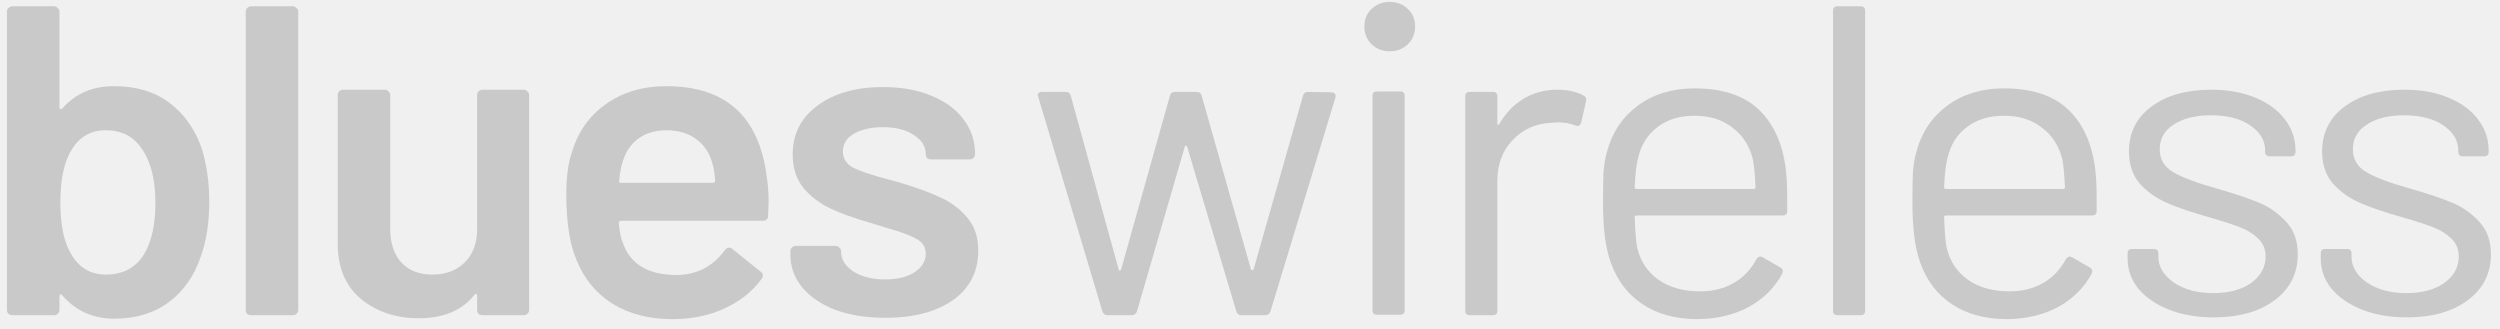
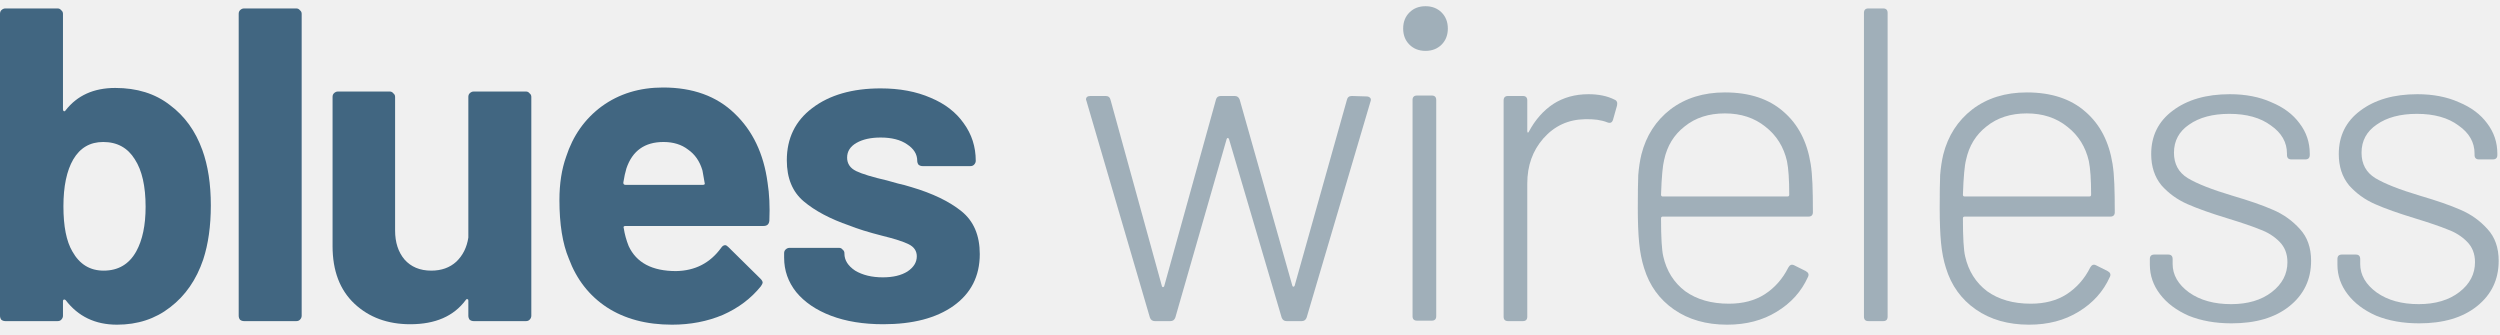
- <svg xmlns="http://www.w3.org/2000/svg" width="160" height="21" viewBox="0 0 160 21" fill="none">
-   <g clip-path="url(#clip0)">
-     <path d="M12.901 9.468C13.229 10.522 13.393 11.671 13.393 12.913C13.393 14.25 13.21 15.426 12.843 16.443C12.418 17.686 11.733 18.655 10.786 19.352C9.84 20.048 8.682 20.396 7.311 20.396C5.959 20.396 4.848 19.898 3.98 18.9C3.941 18.843 3.902 18.825 3.864 18.843C3.825 18.862 3.806 18.9 3.806 18.956V19.832C3.806 19.926 3.767 20.011 3.69 20.086C3.632 20.142 3.555 20.171 3.458 20.171H0.793C0.697 20.171 0.61 20.142 0.533 20.086C0.475 20.011 0.446 19.926 0.446 19.832V0.742C0.446 0.648 0.475 0.573 0.533 0.516C0.61 0.441 0.697 0.403 0.793 0.403H3.458C3.555 0.403 3.632 0.441 3.69 0.516C3.767 0.573 3.806 0.648 3.806 0.742V6.87C3.806 6.927 3.825 6.964 3.864 6.983C3.902 7.002 3.941 6.992 3.98 6.955C4.81 5.995 5.911 5.515 7.282 5.515C8.711 5.515 9.888 5.863 10.815 6.559C11.762 7.256 12.457 8.226 12.901 9.468ZM9.251 16.217C9.715 15.426 9.946 14.344 9.946 12.97C9.946 11.501 9.657 10.353 9.077 9.525C8.556 8.734 7.784 8.338 6.76 8.338C5.814 8.338 5.09 8.753 4.588 9.581C4.105 10.353 3.864 11.473 3.864 12.941C3.864 14.391 4.086 15.483 4.53 16.217C5.032 17.121 5.785 17.573 6.789 17.573C7.33 17.573 7.813 17.46 8.237 17.234C8.662 16.989 9 16.65 9.251 16.217Z" fill="#c9c9c9" />
-     <path d="M16.075 20.171C15.979 20.171 15.892 20.142 15.815 20.086C15.757 20.011 15.728 19.926 15.728 19.832V0.742C15.728 0.648 15.757 0.573 15.815 0.516C15.892 0.441 15.979 0.403 16.075 0.403H18.74C18.837 0.403 18.914 0.441 18.972 0.516C19.049 0.573 19.088 0.648 19.088 0.742V19.832C19.088 19.926 19.049 20.011 18.972 20.086C18.914 20.142 18.837 20.171 18.74 20.171H16.075Z" fill="#c9c9c9" />
-     <path d="M30.537 6.079C30.537 5.985 30.565 5.91 30.623 5.854C30.701 5.778 30.788 5.741 30.884 5.741H33.52C33.617 5.741 33.694 5.778 33.752 5.854C33.829 5.91 33.867 5.985 33.867 6.079V19.832C33.867 19.926 33.829 20.011 33.752 20.086C33.694 20.142 33.617 20.171 33.52 20.171H30.884C30.788 20.171 30.701 20.142 30.623 20.086C30.565 20.011 30.537 19.926 30.537 19.832V18.928C30.537 18.872 30.517 18.834 30.479 18.815C30.44 18.796 30.401 18.815 30.363 18.872C29.571 19.869 28.383 20.368 26.8 20.368C25.332 20.368 24.096 19.954 23.092 19.126C22.108 18.297 21.615 17.121 21.615 15.596V6.079C21.615 5.985 21.644 5.91 21.702 5.854C21.779 5.778 21.866 5.741 21.963 5.741H24.628C24.724 5.741 24.801 5.778 24.859 5.854C24.936 5.91 24.975 5.985 24.975 6.079V14.664C24.975 15.549 25.207 16.255 25.67 16.782C26.153 17.309 26.819 17.573 27.669 17.573C28.538 17.573 29.233 17.309 29.754 16.782C30.276 16.255 30.537 15.549 30.537 14.664V6.079Z" fill="#c9c9c9" />
-     <path d="M49.075 11.332C49.152 11.803 49.191 12.33 49.191 12.913L49.161 13.789C49.161 14.014 49.046 14.127 48.814 14.127H39.748C39.651 14.127 39.603 14.175 39.603 14.269C39.661 14.89 39.748 15.313 39.864 15.539C40.327 16.895 41.457 17.582 43.253 17.601C44.566 17.601 45.608 17.074 46.381 16.02C46.458 15.906 46.555 15.85 46.67 15.85C46.748 15.85 46.815 15.878 46.873 15.935L48.669 17.375C48.843 17.507 48.872 17.657 48.756 17.827C48.157 18.655 47.356 19.295 46.352 19.747C45.367 20.199 44.266 20.425 43.05 20.425C41.544 20.425 40.26 20.095 39.197 19.436C38.155 18.777 37.392 17.855 36.909 16.669C36.465 15.652 36.243 14.24 36.243 12.433C36.243 11.341 36.359 10.456 36.59 9.779C36.977 8.461 37.701 7.425 38.763 6.672C39.844 5.901 41.138 5.515 42.644 5.515C46.448 5.515 48.592 7.454 49.075 11.332ZM42.644 8.339C41.93 8.339 41.331 8.517 40.848 8.875C40.385 9.214 40.057 9.694 39.864 10.315C39.748 10.635 39.67 11.05 39.632 11.558C39.593 11.652 39.632 11.699 39.748 11.699H45.628C45.724 11.699 45.773 11.652 45.773 11.558C45.734 11.087 45.676 10.729 45.599 10.485C45.425 9.807 45.077 9.28 44.556 8.903C44.054 8.527 43.417 8.339 42.644 8.339Z" fill="#c9c9c9" />
-     <path d="M56.67 20.34C55.453 20.34 54.382 20.171 53.455 19.832C52.547 19.474 51.842 18.994 51.34 18.392C50.838 17.77 50.587 17.083 50.587 16.33V16.076C50.587 15.982 50.616 15.906 50.674 15.85C50.751 15.775 50.838 15.737 50.935 15.737H53.484C53.58 15.737 53.657 15.775 53.715 15.85C53.792 15.906 53.831 15.982 53.831 16.076V16.132C53.831 16.603 54.092 17.017 54.613 17.375C55.154 17.714 55.83 17.883 56.641 17.883C57.413 17.883 58.041 17.733 58.524 17.431C59.006 17.111 59.248 16.716 59.248 16.245C59.248 15.812 59.045 15.492 58.639 15.285C58.253 15.059 57.616 14.824 56.728 14.579L55.627 14.24C54.642 13.958 53.812 13.657 53.136 13.337C52.46 13.017 51.891 12.584 51.427 12.038C50.964 11.473 50.732 10.758 50.732 9.892C50.732 8.574 51.263 7.529 52.325 6.757C53.387 5.966 54.787 5.571 56.525 5.571C57.703 5.571 58.736 5.759 59.624 6.136C60.513 6.494 61.198 7.002 61.681 7.661C62.164 8.301 62.405 9.035 62.405 9.863C62.405 9.958 62.366 10.042 62.289 10.118C62.231 10.174 62.154 10.202 62.057 10.202H59.595C59.499 10.202 59.412 10.174 59.335 10.118C59.277 10.042 59.248 9.958 59.248 9.863C59.248 9.374 58.997 8.969 58.495 8.649C58.012 8.31 57.346 8.141 56.496 8.141C55.743 8.141 55.125 8.282 54.642 8.564C54.179 8.828 53.947 9.205 53.947 9.694C53.947 10.146 54.169 10.494 54.613 10.739C55.077 10.965 55.839 11.219 56.901 11.501L57.539 11.671C58.562 11.972 59.422 12.283 60.117 12.603C60.812 12.904 61.401 13.337 61.884 13.902C62.366 14.447 62.608 15.163 62.608 16.048C62.608 17.384 62.067 18.439 60.986 19.21C59.904 19.963 58.466 20.34 56.67 20.34Z" fill="#c9c9c9" />
-     <path d="M70.876 20.171C70.721 20.171 70.615 20.095 70.557 19.945L66.444 6.192L66.415 6.108C66.415 5.957 66.512 5.882 66.705 5.882H68.211C68.385 5.882 68.491 5.966 68.53 6.136L71.6 17.262C71.619 17.3 71.639 17.319 71.658 17.319C71.697 17.319 71.725 17.3 71.745 17.262L74.873 6.136C74.912 5.966 75.018 5.882 75.192 5.882H76.582C76.756 5.882 76.862 5.957 76.901 6.108L80.058 17.234C80.077 17.271 80.106 17.29 80.145 17.29C80.183 17.29 80.212 17.271 80.232 17.234L83.389 6.136C83.428 5.966 83.534 5.882 83.708 5.882L85.214 5.91C85.31 5.91 85.378 5.938 85.416 5.995C85.475 6.051 85.494 6.127 85.475 6.221L81.303 19.945C81.246 20.095 81.139 20.171 80.985 20.171H79.45C79.295 20.171 79.189 20.095 79.131 19.945L75.974 9.383C75.954 9.346 75.925 9.327 75.887 9.327C75.868 9.327 75.848 9.346 75.829 9.383L72.759 19.945C72.701 20.095 72.594 20.171 72.44 20.171H70.876Z" fill="#c9c9c9" />
-     <path d="M88.942 3.284C88.479 3.284 88.092 3.133 87.783 2.832C87.475 2.531 87.32 2.154 87.32 1.702C87.32 1.232 87.475 0.855 87.783 0.573C88.092 0.272 88.479 0.121 88.942 0.121C89.406 0.121 89.792 0.272 90.101 0.573C90.41 0.855 90.564 1.232 90.564 1.702C90.564 2.154 90.41 2.531 90.101 2.832C89.792 3.133 89.406 3.284 88.942 3.284ZM88.131 20.142C87.938 20.142 87.841 20.048 87.841 19.86V6.136C87.841 5.948 87.938 5.853 88.131 5.853H89.608C89.801 5.853 89.898 5.948 89.898 6.136V19.86C89.898 20.048 89.801 20.142 89.608 20.142H88.131Z" fill="#c9c9c9" />
-     <path d="M99.685 5.741C100.322 5.741 100.872 5.863 101.336 6.108C101.49 6.183 101.548 6.305 101.51 6.475L101.191 7.858C101.133 8.047 101.008 8.103 100.814 8.028C100.486 7.896 100.11 7.83 99.685 7.83L99.308 7.858C98.304 7.896 97.474 8.263 96.817 8.96C96.161 9.637 95.832 10.504 95.832 11.558V19.888C95.832 20.076 95.736 20.171 95.543 20.171H94.066C93.872 20.171 93.776 20.076 93.776 19.888V6.164C93.776 5.976 93.872 5.882 94.066 5.882H95.543C95.736 5.882 95.832 5.976 95.832 6.164V7.887C95.832 7.943 95.842 7.981 95.861 8C95.9 8 95.929 7.981 95.948 7.943C96.354 7.247 96.865 6.71 97.483 6.334C98.121 5.938 98.855 5.741 99.685 5.741Z" fill="#c9c9c9" />
-     <path d="M114.265 10.626C114.342 11.153 114.381 11.812 114.381 12.602V13.506C114.381 13.694 114.284 13.789 114.091 13.789H104.735C104.658 13.789 104.619 13.826 104.619 13.902C104.658 14.937 104.716 15.605 104.793 15.906C105.005 16.754 105.459 17.422 106.154 17.911C106.85 18.401 107.738 18.646 108.819 18.646C109.63 18.646 110.345 18.467 110.963 18.109C111.581 17.751 112.063 17.243 112.411 16.584C112.527 16.415 112.662 16.377 112.816 16.471L113.946 17.121C114.101 17.215 114.139 17.347 114.062 17.516C113.579 18.42 112.855 19.135 111.89 19.662C110.924 20.171 109.814 20.425 108.559 20.425C107.188 20.406 106.039 20.086 105.112 19.465C104.185 18.843 103.519 17.977 103.113 16.867C102.765 15.963 102.592 14.664 102.592 12.97C102.592 12.179 102.601 11.539 102.621 11.049C102.659 10.541 102.736 10.089 102.852 9.694C103.181 8.47 103.837 7.491 104.822 6.757C105.826 6.023 107.033 5.656 108.443 5.656C110.2 5.656 111.552 6.089 112.498 6.955C113.444 7.821 114.033 9.044 114.265 10.626ZM108.443 7.407C107.496 7.407 106.705 7.651 106.068 8.141C105.45 8.611 105.044 9.252 104.851 10.061C104.735 10.456 104.658 11.097 104.619 11.981C104.619 12.057 104.658 12.094 104.735 12.094H112.237C112.314 12.094 112.353 12.057 112.353 11.981C112.314 11.134 112.256 10.532 112.179 10.174C111.967 9.327 111.532 8.659 110.876 8.169C110.239 7.661 109.428 7.407 108.443 7.407Z" fill="#c9c9c9" />
-     <path d="M117.602 20.171C117.409 20.171 117.313 20.076 117.313 19.888V0.686C117.313 0.498 117.409 0.403 117.602 0.403H119.079C119.272 0.403 119.369 0.498 119.369 0.686V19.888C119.369 20.076 119.272 20.171 119.079 20.171H117.602Z" fill="#c9c9c9" />
-     <path d="M134.068 10.626C134.146 11.153 134.184 11.812 134.184 12.602V13.506C134.184 13.694 134.088 13.789 133.895 13.789H124.539C124.461 13.789 124.423 13.826 124.423 13.902C124.461 14.937 124.519 15.605 124.597 15.906C124.809 16.754 125.263 17.422 125.958 17.911C126.653 18.401 127.542 18.646 128.623 18.646C129.434 18.646 130.148 18.467 130.766 18.109C131.384 17.751 131.867 17.243 132.215 16.584C132.33 16.415 132.466 16.377 132.62 16.471L133.75 17.121C133.904 17.215 133.943 17.347 133.866 17.516C133.383 18.42 132.659 19.135 131.693 19.662C130.728 20.171 129.617 20.425 128.362 20.425C126.991 20.406 125.842 20.086 124.915 19.465C123.988 18.843 123.322 17.977 122.917 16.867C122.569 15.963 122.395 14.664 122.395 12.97C122.395 12.179 122.405 11.539 122.424 11.049C122.463 10.541 122.54 10.089 122.656 9.694C122.984 8.47 123.641 7.491 124.626 6.757C125.63 6.023 126.837 5.656 128.246 5.656C130.004 5.656 131.355 6.089 132.302 6.955C133.248 7.821 133.837 9.044 134.068 10.626ZM128.246 7.407C127.3 7.407 126.508 7.651 125.871 8.141C125.253 8.611 124.848 9.252 124.655 10.061C124.539 10.456 124.461 11.097 124.423 11.981C124.423 12.057 124.461 12.094 124.539 12.094H132.041C132.118 12.094 132.157 12.057 132.157 11.981C132.118 11.134 132.06 10.532 131.983 10.174C131.77 9.327 131.336 8.659 130.679 8.169C130.042 7.661 129.231 7.407 128.246 7.407Z" fill="#c9c9c9" />
-     <path d="M141.669 20.312C140.588 20.312 139.622 20.142 138.773 19.803C137.942 19.465 137.295 19.013 136.832 18.448C136.388 17.883 136.166 17.253 136.166 16.556V16.217C136.166 16.029 136.262 15.935 136.455 15.935H137.846C138.039 15.935 138.135 16.029 138.135 16.217V16.443C138.135 17.064 138.464 17.61 139.12 18.081C139.796 18.533 140.636 18.759 141.64 18.759C142.644 18.759 143.455 18.542 144.073 18.109C144.691 17.657 145 17.093 145 16.415C145 15.944 144.836 15.558 144.508 15.257C144.199 14.956 143.822 14.72 143.378 14.551C142.953 14.382 142.287 14.165 141.38 13.902C140.298 13.6 139.41 13.299 138.715 12.998C138.02 12.697 137.431 12.283 136.948 11.755C136.484 11.21 136.253 10.522 136.253 9.694C136.253 8.489 136.735 7.529 137.701 6.814C138.666 6.098 139.941 5.741 141.524 5.741C142.586 5.741 143.523 5.91 144.334 6.249C145.164 6.588 145.802 7.058 146.246 7.661C146.69 8.244 146.912 8.903 146.912 9.637V9.722C146.912 9.91 146.815 10.005 146.622 10.005H145.261C145.068 10.005 144.971 9.91 144.971 9.722V9.637C144.971 8.997 144.653 8.461 144.015 8.028C143.397 7.595 142.557 7.378 141.495 7.378C140.511 7.378 139.719 7.576 139.12 7.971C138.522 8.348 138.222 8.875 138.222 9.553C138.222 10.193 138.512 10.682 139.091 11.021C139.671 11.36 140.569 11.699 141.785 12.038C142.905 12.358 143.813 12.659 144.508 12.941C145.203 13.224 145.802 13.638 146.304 14.184C146.806 14.711 147.057 15.408 147.057 16.274C147.057 17.497 146.564 18.476 145.58 19.21C144.595 19.945 143.291 20.312 141.669 20.312Z" fill="#c9c9c9" />
-     <path d="M154.031 20.312C152.95 20.312 151.984 20.142 151.135 19.803C150.304 19.465 149.657 19.013 149.194 18.448C148.75 17.883 148.528 17.253 148.528 16.556V16.217C148.528 16.029 148.624 15.935 148.817 15.935H150.208C150.401 15.935 150.497 16.029 150.497 16.217V16.443C150.497 17.064 150.826 17.61 151.482 18.081C152.158 18.533 152.998 18.759 154.002 18.759C155.006 18.759 155.817 18.542 156.435 18.109C157.053 17.657 157.362 17.093 157.362 16.415C157.362 15.944 157.198 15.558 156.87 15.257C156.561 14.956 156.184 14.72 155.74 14.551C155.315 14.382 154.649 14.165 153.741 13.902C152.66 13.6 151.772 13.299 151.077 12.998C150.381 12.697 149.792 12.283 149.31 11.755C148.846 11.21 148.615 10.522 148.615 9.694C148.615 8.489 149.097 7.529 150.063 6.814C151.028 6.098 152.303 5.741 153.886 5.741C154.948 5.741 155.885 5.91 156.696 6.249C157.526 6.588 158.163 7.058 158.608 7.661C159.052 8.244 159.274 8.903 159.274 9.637V9.722C159.274 9.91 159.177 10.005 158.984 10.005H157.623C157.43 10.005 157.333 9.91 157.333 9.722V9.637C157.333 8.997 157.014 8.461 156.377 8.028C155.759 7.595 154.919 7.378 153.857 7.378C152.872 7.378 152.081 7.576 151.482 7.971C150.883 8.348 150.584 8.875 150.584 9.553C150.584 10.193 150.874 10.682 151.453 11.021C152.032 11.36 152.93 11.699 154.147 12.038C155.267 12.358 156.174 12.659 156.87 12.941C157.565 13.224 158.163 13.638 158.666 14.184C159.168 14.711 159.419 15.408 159.419 16.274C159.419 17.497 158.926 18.476 157.941 19.21C156.957 19.945 155.653 20.312 154.031 20.312Z" fill="#c9c9c9" />
-   </g>
-   <defs>
-     <clipPath id="clip0">
-       <rect width="160" height="20.843" fill="white" />
-     </clipPath>
-   </defs>
+ <svg xmlns="http://www.w3.org/2000/svg" width="157" height="21" viewBox="0 0 157 21" fill="none">
+   <path d="M12.707 9.422C13.062 10.395 13.24 11.554 13.24 12.9C13.24 14.191 13.081 15.322 12.763 16.295C12.333 17.566 11.641 18.567 10.687 19.296C9.752 20.025 8.64 20.39 7.349 20.39C5.984 20.39 4.909 19.876 4.123 18.847C4.086 18.81 4.049 18.8 4.011 18.819C3.974 18.819 3.955 18.847 3.955 18.903V19.829C3.955 19.922 3.918 20.007 3.843 20.081C3.787 20.138 3.712 20.166 3.619 20.166H0.337C0.243 20.166 0.159 20.138 0.084 20.081C0.028 20.007 0 19.922 0 19.829V0.867C0 0.773 0.028 0.699 0.084 0.642C0.159 0.568 0.243 0.53 0.337 0.53H3.619C3.712 0.53 3.787 0.568 3.843 0.642C3.918 0.699 3.955 0.773 3.955 0.867V6.87C3.955 6.926 3.974 6.963 4.011 6.982C4.049 7.001 4.086 6.982 4.123 6.926C4.853 5.991 5.891 5.523 7.237 5.523C8.602 5.523 9.743 5.879 10.659 6.589C11.594 7.281 12.277 8.225 12.707 9.422ZM8.555 15.79C8.948 15.079 9.144 14.144 9.144 12.985C9.144 11.694 8.92 10.703 8.471 10.011C8.022 9.282 7.359 8.917 6.48 8.917C5.657 8.917 5.03 9.282 4.6 10.011C4.189 10.722 3.983 11.704 3.983 12.957C3.983 14.21 4.17 15.154 4.544 15.79C4.993 16.594 5.647 16.996 6.508 16.996C7.424 16.996 8.107 16.594 8.555 15.79Z" fill="#416681" />
+   <path d="M15.327 20.166C15.233 20.166 15.149 20.138 15.075 20.081C15.018 20.007 14.99 19.922 14.99 19.829V0.867C14.99 0.773 15.018 0.699 15.075 0.642C15.149 0.568 15.233 0.53 15.327 0.53H18.609C18.702 0.53 18.777 0.568 18.833 0.642C18.908 0.699 18.945 0.773 18.945 0.867V19.829C18.945 19.922 18.908 20.007 18.833 20.081C18.777 20.138 18.702 20.166 18.609 20.166H15.327Z" fill="#416681" />
+   <path d="M29.412 6.084C29.412 5.991 29.44 5.916 29.496 5.86C29.571 5.785 29.655 5.748 29.749 5.748H33.031C33.124 5.748 33.199 5.785 33.255 5.86C33.33 5.916 33.367 5.991 33.367 6.084V19.829C33.367 19.922 33.33 20.007 33.255 20.081C33.199 20.138 33.124 20.166 33.031 20.166H29.749C29.655 20.166 29.571 20.138 29.496 20.081C29.44 20.007 29.412 19.922 29.412 19.829V18.875C29.412 18.819 29.393 18.791 29.356 18.791C29.319 18.772 29.281 18.791 29.244 18.847C28.496 19.857 27.337 20.362 25.766 20.362C24.344 20.362 23.176 19.932 22.259 19.072C21.343 18.211 20.885 17.005 20.885 15.453V6.084C20.885 5.991 20.913 5.916 20.969 5.86C21.044 5.785 21.128 5.748 21.221 5.748H24.475C24.569 5.748 24.644 5.785 24.7 5.86C24.775 5.916 24.812 5.991 24.812 6.084V14.471C24.812 15.219 25.008 15.827 25.401 16.295C25.812 16.762 26.373 16.996 27.084 16.996C27.72 16.996 28.244 16.809 28.655 16.435C29.066 16.042 29.319 15.537 29.412 14.92V6.084Z" fill="#416681" />
+   <path d="M48.204 11.47C48.316 12.181 48.353 12.975 48.316 13.854C48.297 14.079 48.176 14.191 47.951 14.191H39.284C39.172 14.191 39.134 14.238 39.172 14.331C39.228 14.705 39.331 15.079 39.48 15.453C39.966 16.5 40.958 17.024 42.453 17.024C43.65 17.005 44.595 16.519 45.287 15.565C45.361 15.453 45.446 15.397 45.539 15.397C45.595 15.397 45.661 15.434 45.735 15.509L47.755 17.501C47.849 17.594 47.895 17.678 47.895 17.753C47.895 17.791 47.858 17.866 47.783 17.978C47.166 18.744 46.371 19.343 45.399 19.773C44.426 20.184 43.361 20.39 42.201 20.39C40.593 20.39 39.228 20.025 38.106 19.296C37.002 18.567 36.208 17.548 35.721 16.238C35.329 15.303 35.132 14.079 35.132 12.564C35.132 11.535 35.273 10.628 35.553 9.843C35.983 8.515 36.731 7.459 37.797 6.673C38.882 5.888 40.163 5.495 41.64 5.495C43.51 5.495 45.006 6.038 46.128 7.122C47.269 8.207 47.961 9.656 48.204 11.47ZM41.668 8.917C40.49 8.917 39.714 9.469 39.34 10.572C39.265 10.815 39.2 11.115 39.144 11.47C39.144 11.563 39.19 11.61 39.284 11.61H44.136C44.249 11.61 44.286 11.563 44.249 11.47C44.155 10.928 44.108 10.666 44.108 10.684C43.94 10.123 43.641 9.693 43.211 9.394C42.8 9.076 42.285 8.917 41.668 8.917Z" fill="#416681" />
+   <path d="M55.471 20.362C54.218 20.362 53.124 20.184 52.189 19.829C51.254 19.474 50.525 18.978 50.001 18.342C49.496 17.706 49.243 16.987 49.243 16.182V15.902C49.243 15.808 49.272 15.734 49.328 15.678C49.402 15.603 49.487 15.565 49.58 15.565H52.694C52.787 15.565 52.862 15.603 52.918 15.678C52.993 15.734 53.03 15.808 53.03 15.902V15.93C53.03 16.341 53.255 16.697 53.703 16.996C54.171 17.276 54.751 17.417 55.443 17.417C56.078 17.417 56.593 17.295 56.985 17.052C57.378 16.79 57.575 16.472 57.575 16.098C57.575 15.762 57.406 15.509 57.07 15.341C56.733 15.173 56.181 14.995 55.415 14.808C54.536 14.584 53.844 14.368 53.339 14.163C52.142 13.751 51.188 13.246 50.478 12.648C49.767 12.05 49.412 11.19 49.412 10.067C49.412 8.684 49.945 7.59 51.011 6.786C52.095 5.963 53.526 5.551 55.302 5.551C56.499 5.551 57.546 5.748 58.444 6.14C59.342 6.514 60.034 7.047 60.52 7.739C61.025 8.431 61.277 9.217 61.277 10.095C61.277 10.189 61.24 10.273 61.165 10.348C61.109 10.404 61.034 10.432 60.941 10.432H57.939C57.846 10.432 57.761 10.404 57.687 10.348C57.631 10.273 57.602 10.189 57.602 10.095C57.602 9.684 57.388 9.338 56.957 9.058C56.546 8.777 55.994 8.637 55.302 8.637C54.685 8.637 54.18 8.749 53.788 8.973C53.395 9.198 53.199 9.506 53.199 9.899C53.199 10.273 53.386 10.554 53.76 10.741C54.152 10.928 54.797 11.124 55.695 11.33C55.901 11.386 56.135 11.451 56.396 11.526C56.658 11.582 56.939 11.657 57.238 11.751C58.566 12.143 59.613 12.648 60.38 13.265C61.146 13.882 61.53 14.78 61.53 15.958C61.53 17.342 60.978 18.427 59.875 19.212C58.79 19.979 57.322 20.362 55.471 20.362Z" fill="#416681" />
+   <path d="M72.521 20.166C72.371 20.166 72.269 20.091 72.213 19.941L68.229 6.337L68.201 6.253C68.201 6.103 68.295 6.028 68.482 6.028H69.436C69.604 6.028 69.707 6.112 69.744 6.281L72.97 17.978C72.989 18.015 73.007 18.034 73.026 18.034C73.063 18.034 73.091 18.015 73.11 17.978L76.364 6.253C76.401 6.103 76.504 6.028 76.673 6.028H77.542C77.692 6.028 77.795 6.103 77.851 6.253L81.161 17.95C81.179 17.987 81.198 18.006 81.217 18.006C81.254 18.006 81.282 17.987 81.301 17.95L84.583 6.281C84.62 6.112 84.723 6.028 84.891 6.028L85.817 6.056C85.911 6.056 85.985 6.084 86.041 6.14C86.098 6.196 86.107 6.271 86.07 6.365L82.058 19.941C82.002 20.091 81.899 20.166 81.75 20.166H80.796C80.646 20.166 80.544 20.091 80.487 19.941L77.177 8.721C77.159 8.684 77.131 8.665 77.093 8.665C77.075 8.665 77.056 8.684 77.037 8.721L73.811 19.941C73.755 20.091 73.653 20.166 73.503 20.166H72.521Z" fill="#A0AFB9" />
+   <path d="M89.522 3.195C89.111 3.195 88.774 3.064 88.512 2.802C88.25 2.541 88.119 2.204 88.119 1.793C88.119 1.381 88.25 1.045 88.512 0.783C88.774 0.521 89.111 0.39 89.522 0.39C89.933 0.39 90.27 0.521 90.532 0.783C90.793 1.045 90.924 1.381 90.924 1.793C90.924 2.204 90.793 2.541 90.532 2.802C90.27 3.064 89.933 3.195 89.522 3.195ZM88.989 20.137C88.802 20.137 88.708 20.044 88.708 19.857V6.281C88.708 6.094 88.802 6 88.989 6H89.915C90.102 6 90.195 6.094 90.195 6.281V19.857C90.195 20.044 90.102 20.137 89.915 20.137H88.989Z" fill="#A0AFB9" />
+   <path d="M99.756 5.916C100.392 5.916 100.935 6.028 101.383 6.253C101.533 6.309 101.589 6.43 101.552 6.617L101.299 7.515C101.243 7.702 101.122 7.758 100.935 7.683C100.56 7.534 100.093 7.468 99.532 7.487C98.485 7.505 97.615 7.908 96.923 8.693C96.25 9.46 95.913 10.404 95.913 11.526V19.885C95.913 20.072 95.82 20.166 95.633 20.166H94.707C94.52 20.166 94.427 20.072 94.427 19.885V6.309C94.427 6.122 94.52 6.028 94.707 6.028H95.633C95.82 6.028 95.913 6.122 95.913 6.309V8.216C95.913 8.272 95.923 8.31 95.942 8.328C95.979 8.328 96.007 8.3 96.026 8.244C96.418 7.515 96.923 6.944 97.54 6.533C98.176 6.122 98.915 5.916 99.756 5.916Z" fill="#A0AFB9" />
+   <path d="M108.577 19.072C109.456 19.072 110.204 18.875 110.821 18.483C111.457 18.071 111.952 17.51 112.307 16.799C112.401 16.631 112.522 16.584 112.672 16.659L113.401 17.024C113.57 17.117 113.616 17.239 113.542 17.389C113.13 18.305 112.476 19.034 111.578 19.576C110.699 20.119 109.661 20.39 108.465 20.39C107.155 20.39 106.043 20.072 105.127 19.436C104.21 18.8 103.584 17.931 103.247 16.828C103.098 16.36 102.995 15.836 102.939 15.257C102.882 14.677 102.854 13.948 102.854 13.069C102.854 12.152 102.864 11.461 102.882 10.993C102.92 10.526 102.985 10.095 103.079 9.703C103.378 8.525 103.986 7.58 104.902 6.87C105.837 6.159 106.978 5.804 108.324 5.804C109.858 5.804 111.083 6.206 111.999 7.01C112.915 7.795 113.486 8.889 113.71 10.292C113.766 10.647 113.803 11.068 113.822 11.554C113.841 12.022 113.85 12.611 113.85 13.321C113.85 13.508 113.757 13.602 113.57 13.602H104.425C104.35 13.602 104.313 13.639 104.313 13.714C104.313 14.911 104.36 15.706 104.453 16.098C104.659 17.015 105.117 17.744 105.828 18.286C106.557 18.81 107.473 19.072 108.577 19.072ZM104.509 10.039C104.416 10.395 104.35 11.124 104.313 12.227C104.313 12.302 104.35 12.339 104.425 12.339H112.251C112.326 12.339 112.364 12.302 112.364 12.227C112.364 11.292 112.317 10.591 112.223 10.123C112.018 9.226 111.569 8.506 110.877 7.964C110.185 7.403 109.334 7.122 108.324 7.122C107.314 7.122 106.473 7.393 105.8 7.936C105.127 8.459 104.696 9.16 104.509 10.039Z" fill="#A0AFB9" />
+   <path d="M117.336 20.166C117.149 20.166 117.056 20.072 117.056 19.885V0.811C117.056 0.624 117.149 0.53 117.336 0.53H118.262C118.449 0.53 118.542 0.624 118.542 0.811V19.885C118.542 20.072 118.449 20.166 118.262 20.166H117.336Z" fill="#A0AFB9" />
+   <path d="M127.535 19.072C128.414 19.072 129.162 18.875 129.779 18.483C130.415 18.071 130.91 17.51 131.266 16.799C131.359 16.631 131.481 16.584 131.63 16.659L132.36 17.024C132.528 17.117 132.575 17.239 132.5 17.389C132.088 18.305 131.434 19.034 130.536 19.576C129.657 20.119 128.62 20.39 127.423 20.39C126.114 20.39 125.001 20.072 124.085 19.436C123.168 18.8 122.542 17.931 122.205 16.828C122.056 16.36 121.953 15.836 121.897 15.257C121.841 14.677 121.813 13.948 121.813 13.069C121.813 12.152 121.822 11.461 121.841 10.993C121.878 10.526 121.944 10.095 122.037 9.703C122.336 8.525 122.944 7.58 123.86 6.87C124.795 6.159 125.936 5.804 127.282 5.804C128.816 5.804 130.041 6.206 130.957 7.01C131.873 7.795 132.444 8.889 132.668 10.292C132.724 10.647 132.762 11.068 132.78 11.554C132.799 12.022 132.808 12.611 132.808 13.321C132.808 13.508 132.715 13.602 132.528 13.602H123.383C123.309 13.602 123.271 13.639 123.271 13.714C123.271 14.911 123.318 15.706 123.411 16.098C123.617 17.015 124.075 17.744 124.786 18.286C125.515 18.81 126.432 19.072 127.535 19.072ZM123.468 10.039C123.374 10.395 123.309 11.124 123.271 12.227C123.271 12.302 123.309 12.339 123.383 12.339H131.21C131.284 12.339 131.322 12.302 131.322 12.227C131.322 11.292 131.275 10.591 131.181 10.123C130.976 9.226 130.527 8.506 129.835 7.964C129.143 7.403 128.292 7.122 127.282 7.122C126.273 7.122 125.431 7.393 124.758 7.936C124.085 8.459 123.655 9.16 123.468 10.039Z" fill="#A0AFB9" />
+   <path d="M140.144 20.306C139.134 20.306 138.236 20.147 137.451 19.829C136.684 19.492 136.086 19.044 135.656 18.483C135.226 17.922 135.011 17.304 135.011 16.631V16.267C135.011 16.08 135.104 15.986 135.291 15.986H136.161C136.348 15.986 136.441 16.08 136.441 16.267V16.575C136.441 17.267 136.787 17.866 137.479 18.37C138.171 18.857 139.05 19.1 140.116 19.1C141.163 19.1 142.014 18.847 142.668 18.342C143.323 17.837 143.65 17.211 143.65 16.463C143.65 15.939 143.482 15.509 143.145 15.173C142.809 14.836 142.407 14.584 141.939 14.415C141.49 14.228 140.808 13.995 139.891 13.714C138.844 13.396 138.003 13.097 137.367 12.816C136.731 12.536 136.189 12.143 135.74 11.638C135.31 11.115 135.095 10.46 135.095 9.675C135.095 8.534 135.544 7.627 136.441 6.954C137.357 6.262 138.554 5.916 140.032 5.916C141.023 5.916 141.892 6.084 142.64 6.421C143.407 6.739 143.996 7.178 144.407 7.739C144.838 8.3 145.053 8.936 145.053 9.647V9.731C145.053 9.918 144.959 10.011 144.772 10.011H143.903C143.716 10.011 143.622 9.918 143.622 9.731V9.647C143.622 8.936 143.285 8.347 142.612 7.879C141.958 7.393 141.088 7.15 140.004 7.15C138.956 7.15 138.115 7.375 137.479 7.823C136.843 8.254 136.525 8.843 136.525 9.591C136.525 10.301 136.815 10.834 137.395 11.189C137.993 11.545 138.919 11.909 140.172 12.283C141.256 12.601 142.117 12.9 142.752 13.181C143.407 13.461 143.968 13.864 144.436 14.387C144.903 14.892 145.137 15.556 145.137 16.379C145.137 17.557 144.679 18.511 143.762 19.24C142.865 19.951 141.659 20.306 140.144 20.306Z" fill="#A0AFB9" />
+   <path d="M151.924 20.306C150.914 20.306 150.016 20.147 149.231 19.829C148.464 19.492 147.866 19.044 147.436 18.483C147.006 17.922 146.791 17.304 146.791 16.631V16.267C146.791 16.08 146.884 15.986 147.071 15.986H147.941C148.128 15.986 148.221 16.08 148.221 16.267V16.575C148.221 17.267 148.567 17.866 149.259 18.37C149.951 18.857 150.83 19.1 151.896 19.1C152.943 19.1 153.794 18.847 154.448 18.342C155.103 17.837 155.43 17.211 155.43 16.463C155.43 15.939 155.262 15.509 154.925 15.173C154.589 14.836 154.187 14.584 153.719 14.415C153.27 14.228 152.588 13.995 151.671 13.714C150.624 13.396 149.783 13.097 149.147 12.816C148.511 12.536 147.969 12.143 147.52 11.638C147.09 11.115 146.875 10.46 146.875 9.675C146.875 8.534 147.324 7.627 148.221 6.954C149.138 6.262 150.334 5.916 151.812 5.916C152.803 5.916 153.672 6.084 154.42 6.421C155.187 6.739 155.776 7.178 156.188 7.739C156.618 8.3 156.833 8.936 156.833 9.647V9.731C156.833 9.918 156.739 10.011 156.552 10.011H155.683C155.496 10.011 155.402 9.918 155.402 9.731V9.647C155.402 8.936 155.066 8.347 154.392 7.879C153.738 7.393 152.868 7.15 151.784 7.15C150.736 7.15 149.895 7.375 149.259 7.823C148.623 8.254 148.305 8.843 148.305 9.591C148.305 10.301 148.595 10.834 149.175 11.189C149.773 11.545 150.699 11.909 151.952 12.283C153.037 12.601 153.897 12.9 154.533 13.181C155.187 13.461 155.748 13.864 156.216 14.387C156.683 14.892 156.917 15.556 156.917 16.379C156.917 17.557 156.459 18.511 155.542 19.24C154.645 19.951 153.439 20.306 151.924 20.306Z" fill="#A0AFB9" />
</svg>
